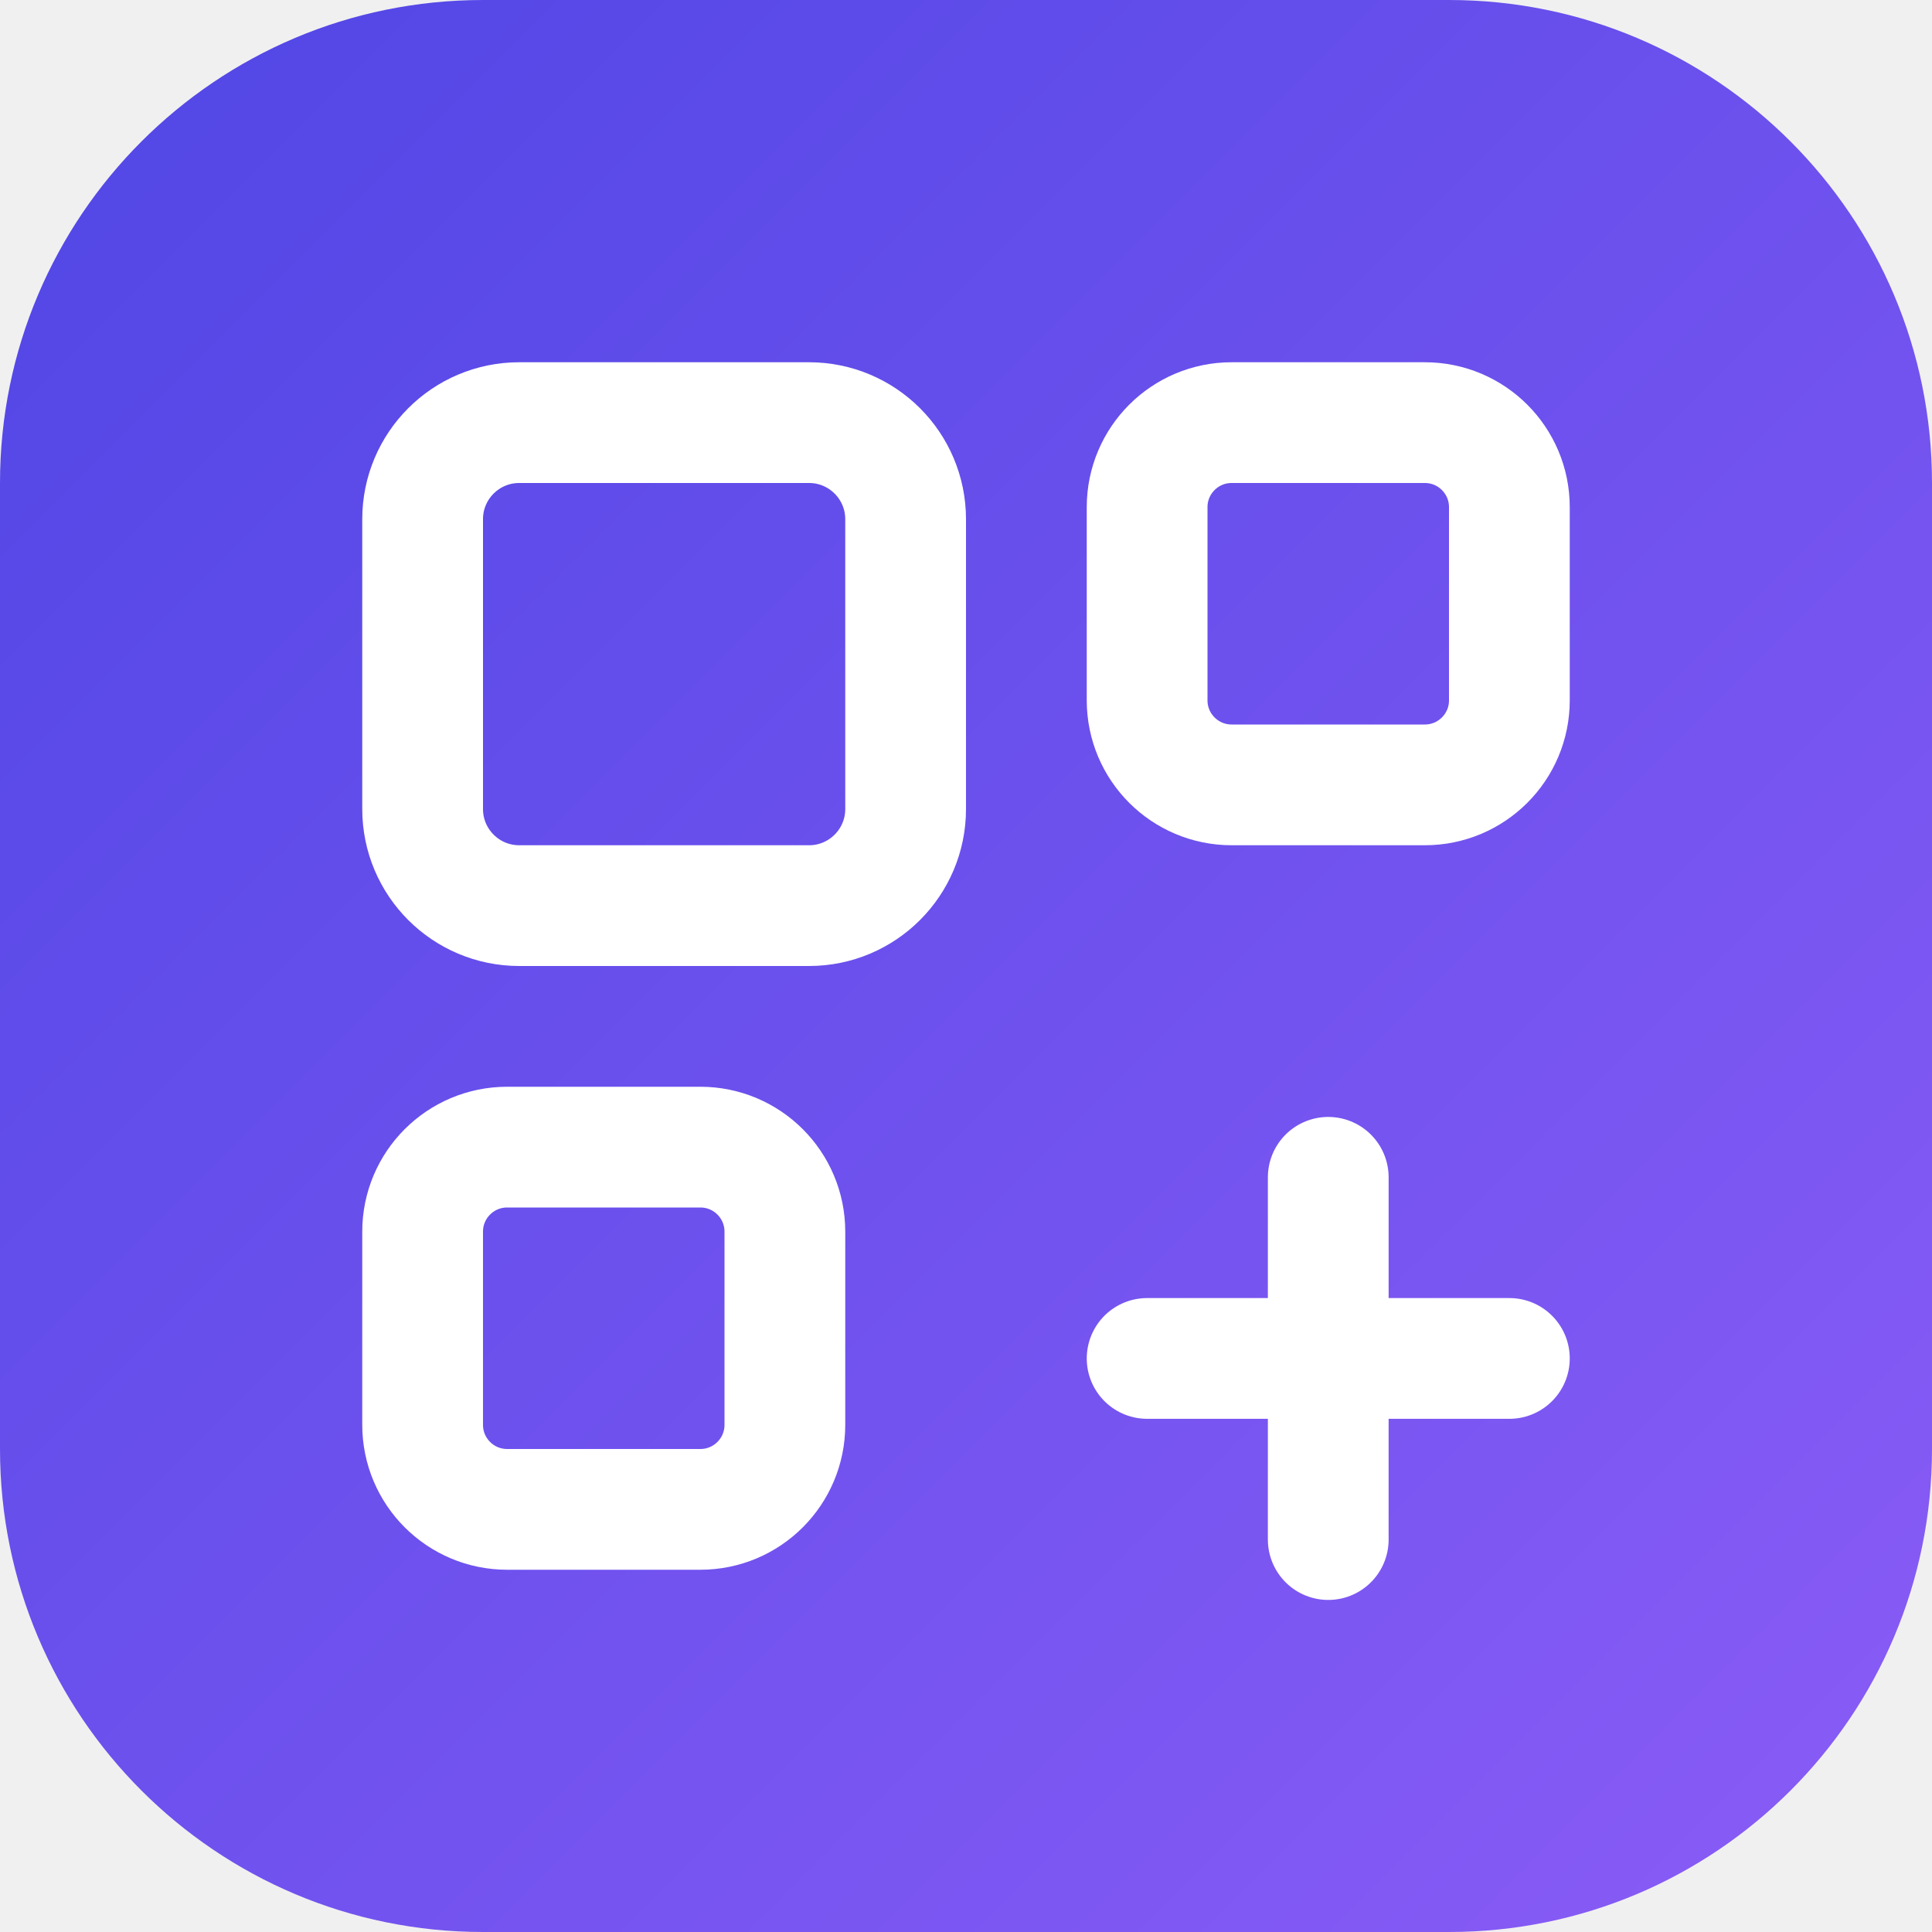
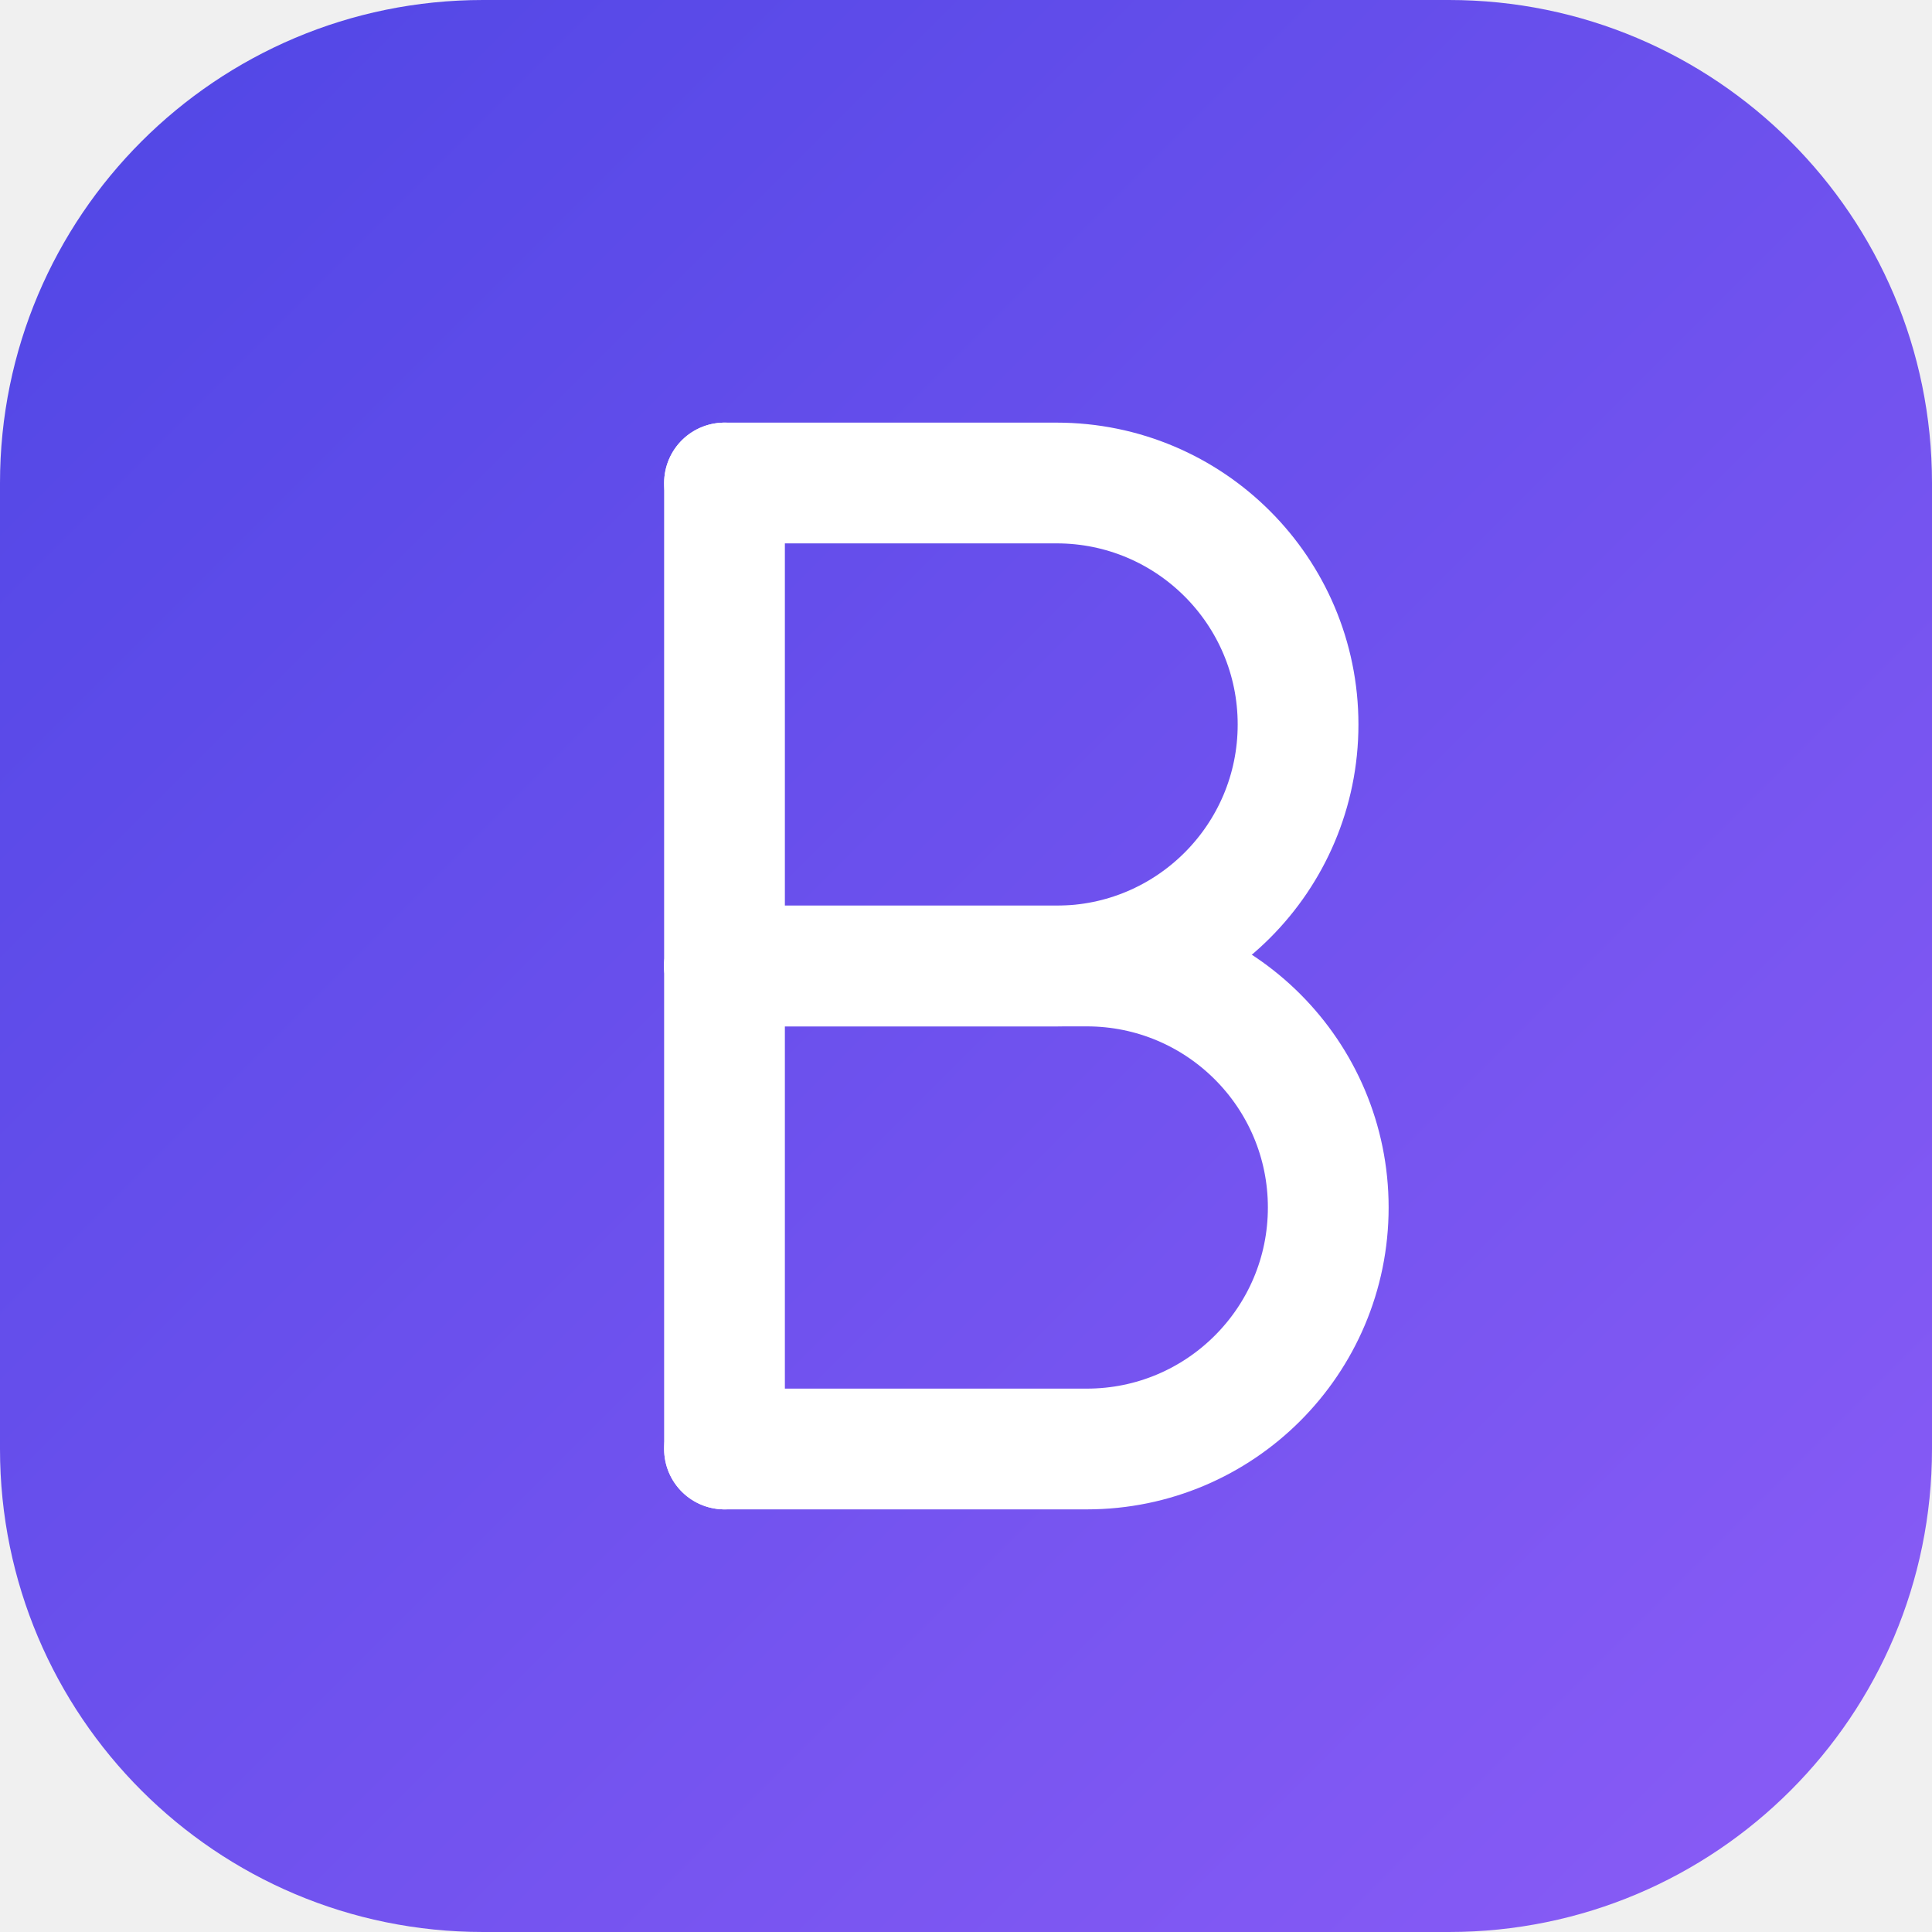
<svg xmlns="http://www.w3.org/2000/svg" viewBox="0 0 32 32" width="32" height="32">
  <defs>
    <linearGradient id="bg" x1="0" y1="0" x2="1" y2="1">
      <stop offset="0" stop-color="#4f46e5" />
      <stop offset="1" stop-color="#8b5cf6" />
    </linearGradient>
  </defs>
  <rect width="32" height="32" rx="8" fill="url(#bg)" />
-   <g fill="none" stroke="#fff" stroke-width="2" stroke-linecap="round" stroke-linejoin="round">
-     <rect x="7" y="7" width="8" height="8" rx="1.6" />
-     <rect x="19" y="7" width="6" height="6" rx="1.4" />
-     <rect x="7" y="19" width="6" height="6" rx="1.4" />
-     <path d="M19 22.5h6M22 19.5v6" />
+   <g transform="translate(4,4)" fill="none" stroke="#fff" stroke-width="2" stroke-linecap="round" stroke-linejoin="round">
+     <path d="M8 4v16" />
+     <path d="M8 4h5.5a4 4 0 0 1 0 8H8" />
+     <path d="M8 12h6a4 4 0 0 1 0 8H8" />
  </g>
</svg>
